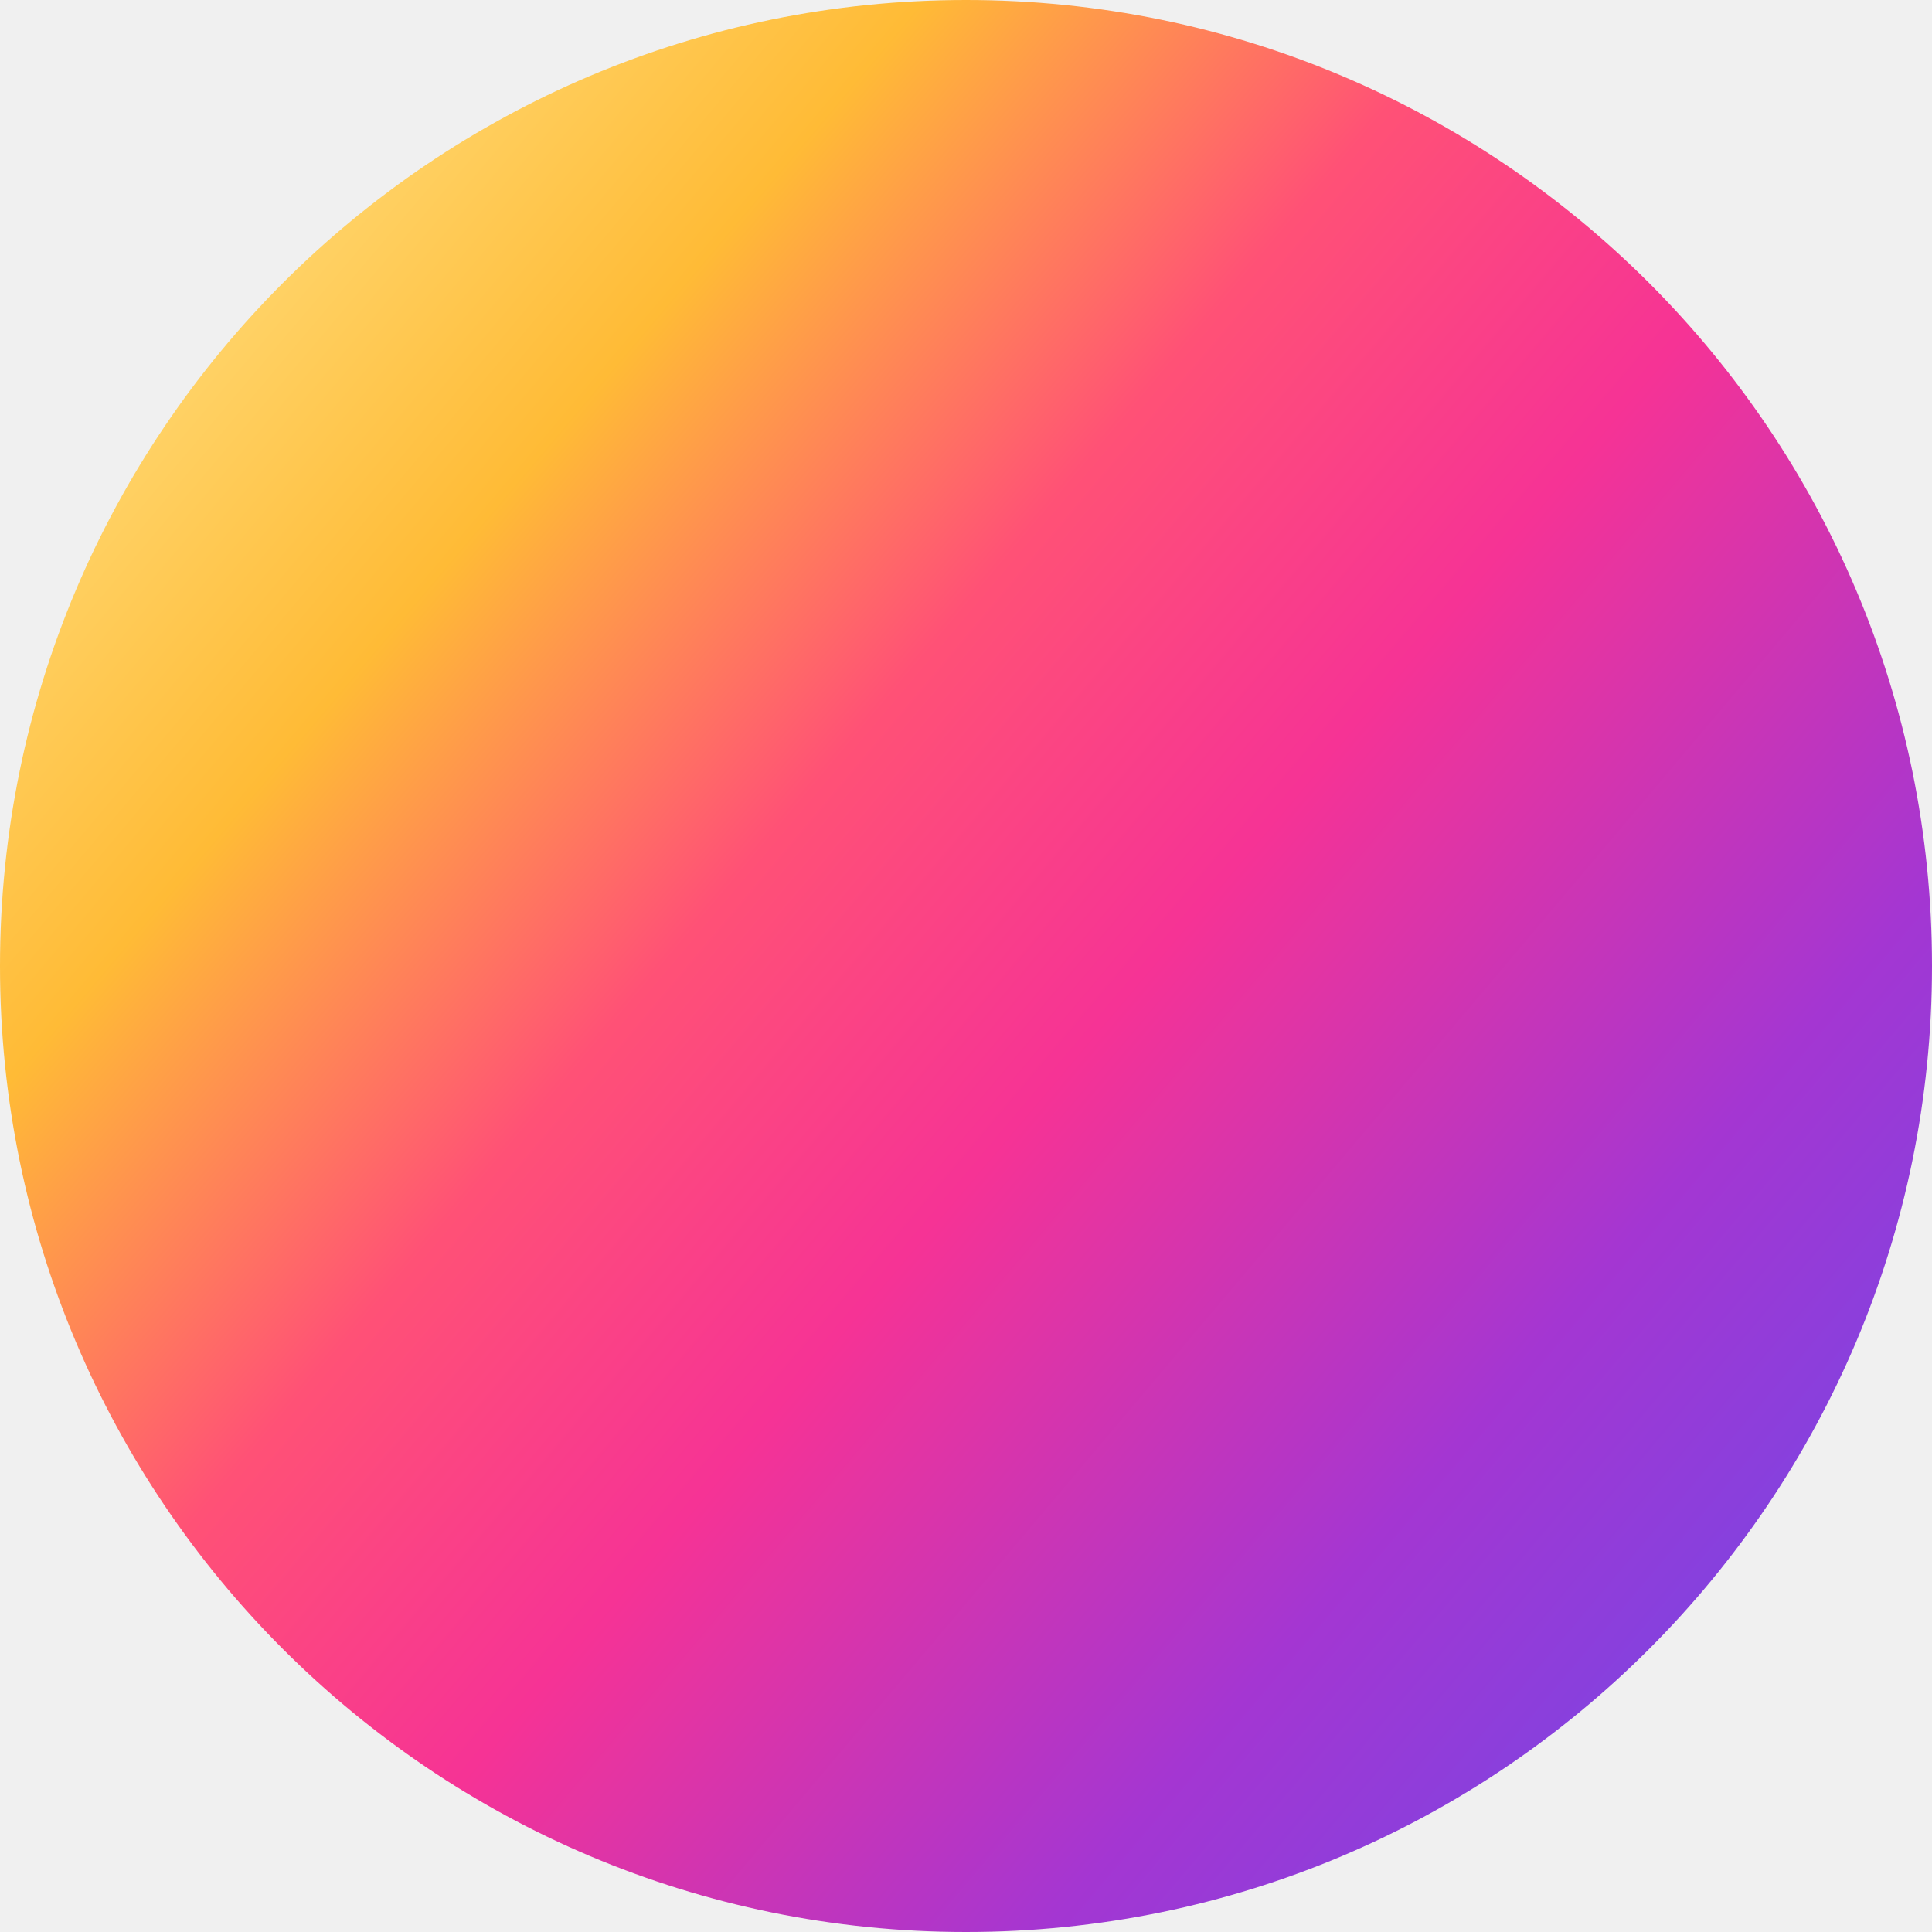
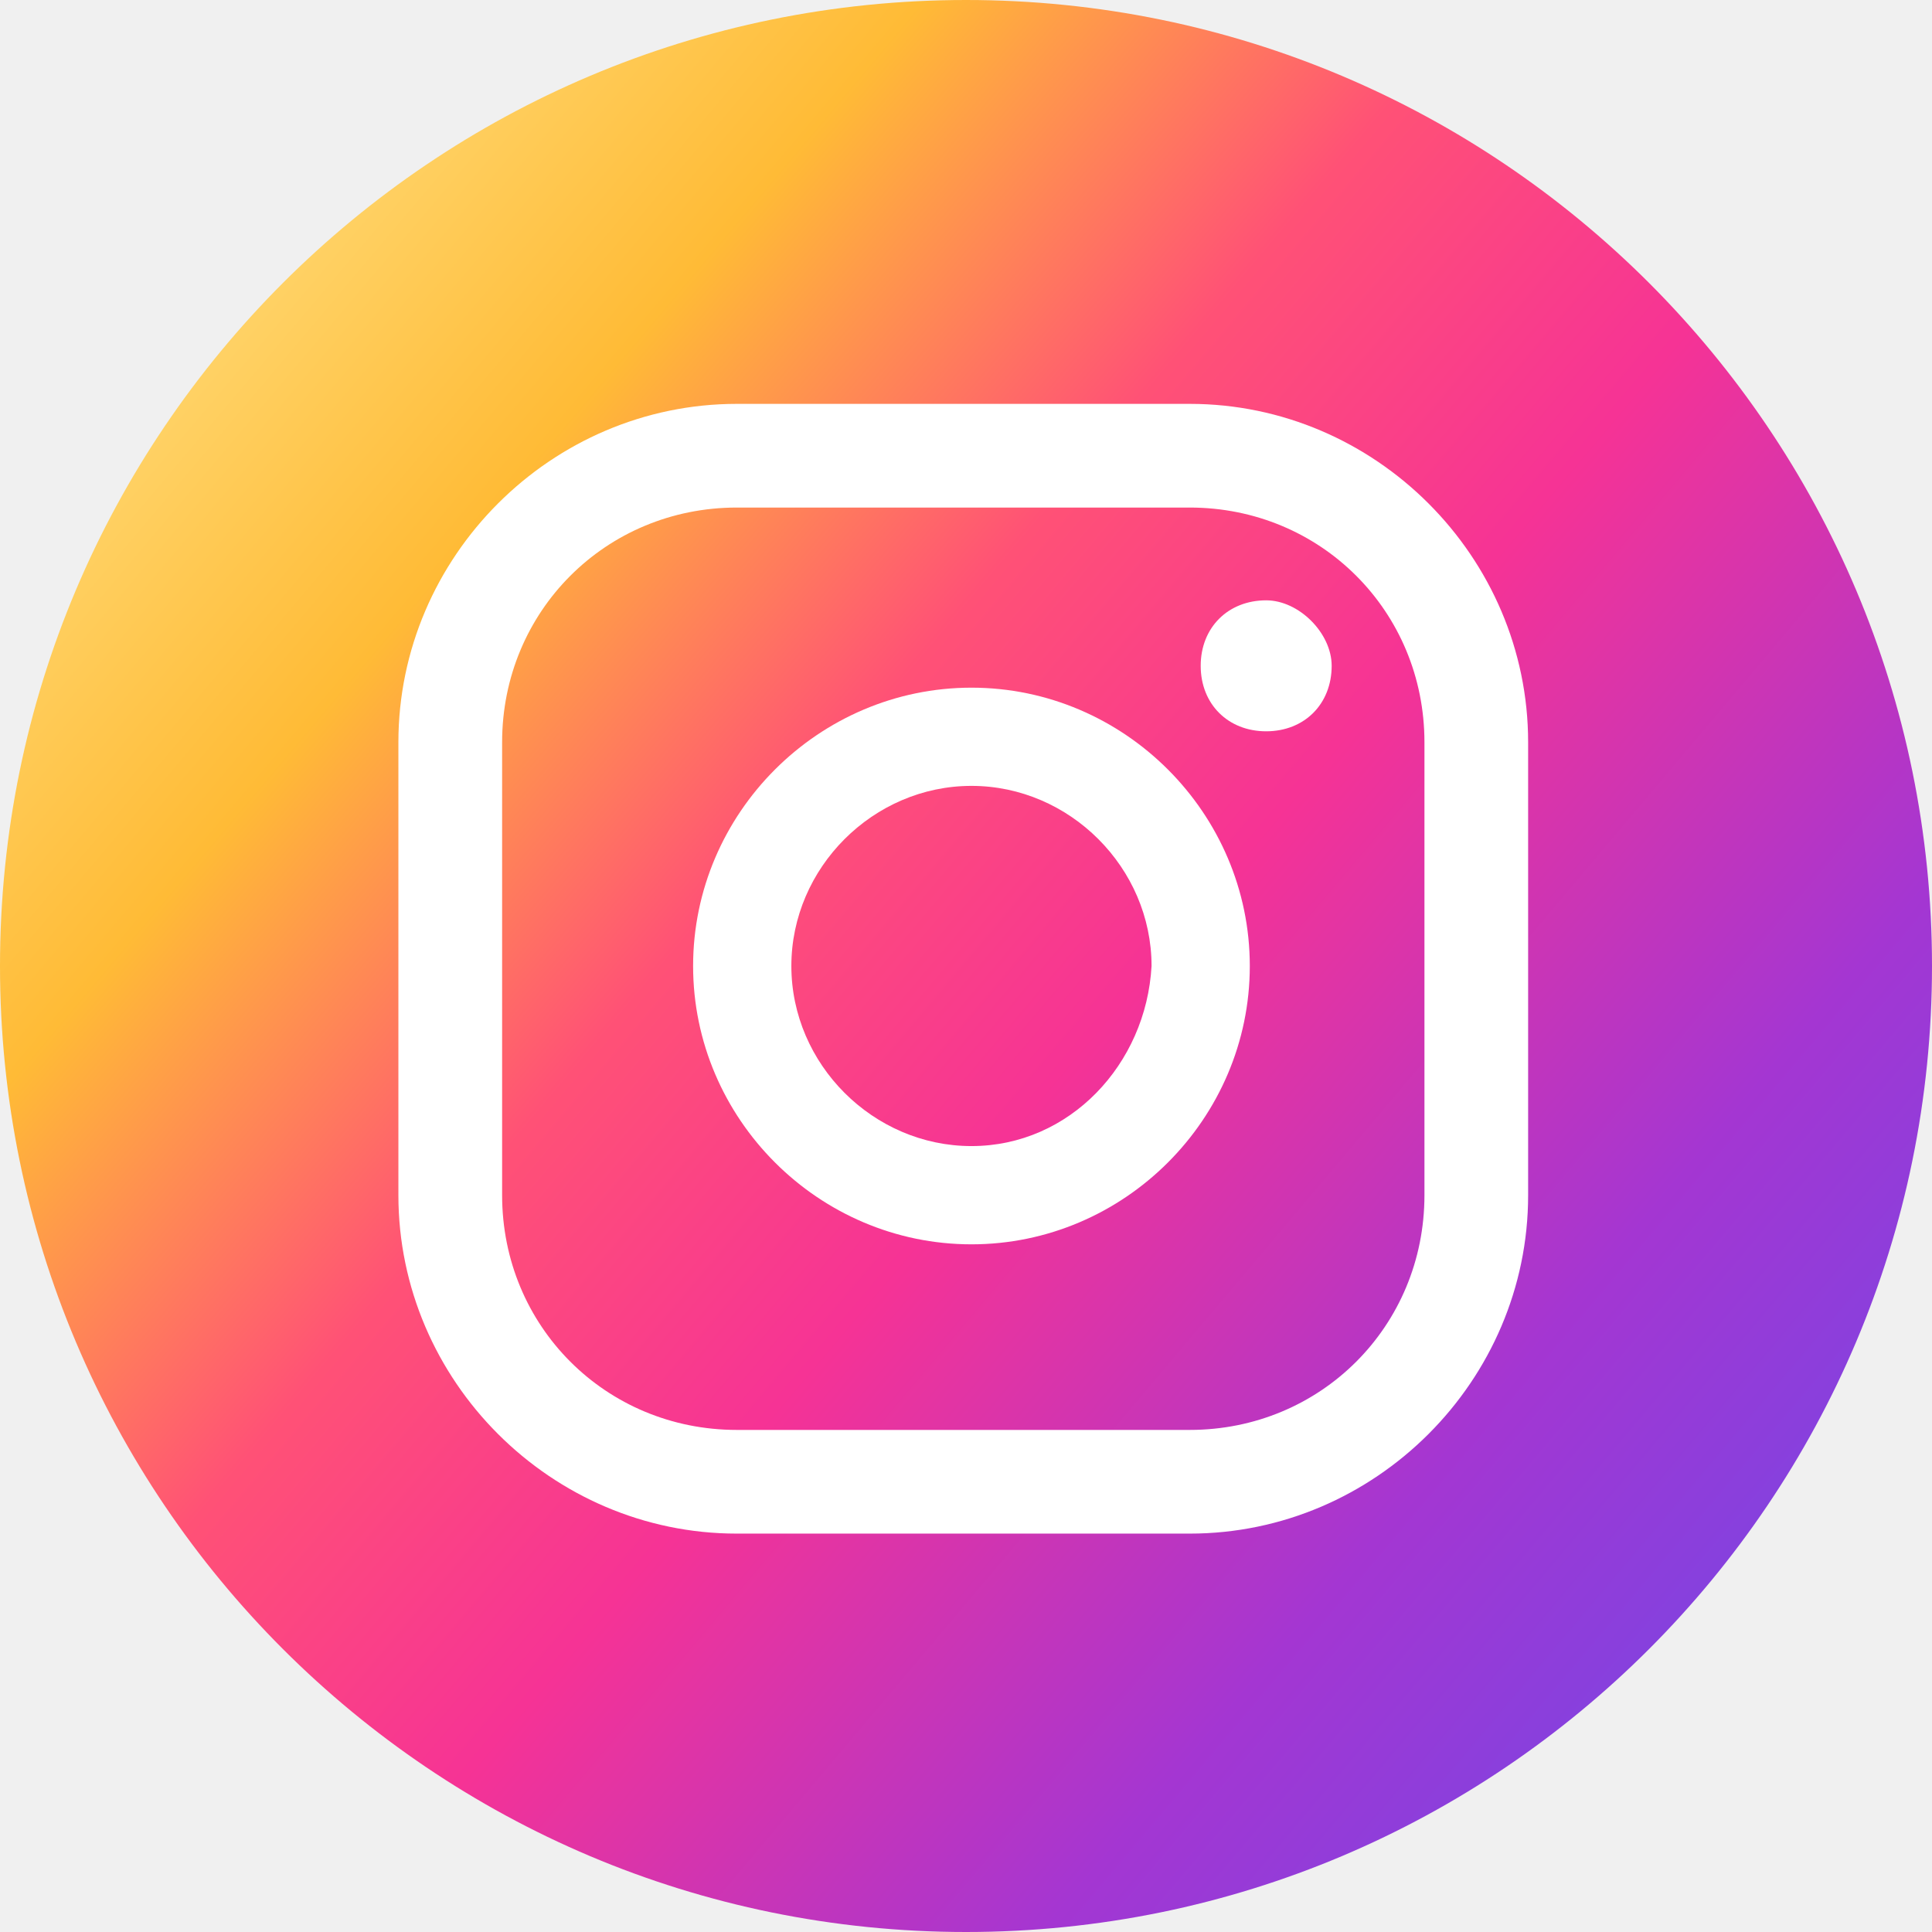
- <svg xmlns="http://www.w3.org/2000/svg" width="48" height="48" fill="none">
-   <circle cx="24" cy="24" r="24" fill="url(#paint0_linear_758_688)" />
+ <svg xmlns="http://www.w3.org/2000/svg" width="48" height="48" viewBox="0 0 48 48" fill="none">
+   <circle cx="24" cy="24" r="24" fill="url(#paint0_linear_123_4614)" />
+   <path d="M31.458 14.915C30.509 14.915 29.831 15.593 29.831 16.542C29.831 17.492 30.509 18.169 31.458 18.169C32.407 18.169 33.085 17.492 33.085 16.542C33.085 15.729 32.271 14.915 31.458 14.915Z" fill="white" />
+   <path fill-rule="evenodd" clip-rule="evenodd" d="M17.22 24C17.22 20.203 20.339 17.085 24.136 17.085C27.932 17.085 31.051 20.203 31.051 24C31.051 27.797 27.932 30.915 24.136 30.915C20.339 30.915 17.22 27.797 17.22 24ZM19.661 24C19.661 26.441 21.695 28.474 24.136 28.474C26.576 28.474 28.475 26.441 28.61 24C28.61 21.559 26.576 19.525 24.136 19.525C21.695 19.525 19.661 21.559 19.661 24Z" fill="white" />
+   <path fill-rule="evenodd" clip-rule="evenodd" d="M18.305 38.102H29.559C34.169 38.102 37.966 34.305 37.966 29.695V18.441C37.966 13.831 34.169 10.034 29.559 10.034H18.305C13.695 10.034 9.898 13.831 9.898 18.441V29.695C9.898 34.305 13.695 38.102 18.305 38.102ZM12.475 18.441C12.475 15.187 15.051 12.61 18.305 12.61H29.559C32.814 12.61 35.39 15.187 35.39 18.441V29.695C35.39 32.949 32.814 35.526 29.559 35.526H18.305C15.051 35.526 12.475 32.949 12.475 29.695V18.441Z" fill="white" />
  <defs>
-     <linearGradient id="paint0_linear_758_688" x1="-18.762" y1="29.022" x2="29.204" y2="69.534" gradientUnits="userSpaceOnUse">
+     <linearGradient id="paint0_linear_123_4614" x1="-18.762" y1="29.022" x2="29.204" y2="69.534" gradientUnits="userSpaceOnUse">
      <stop offset="0.001" stop-color="#FFE185" />
      <stop offset="0.209" stop-color="#FFBB36" />
      <stop offset="0.377" stop-color="#FF5176" />
      <stop offset="0.524" stop-color="#F63395" />
      <stop offset="0.739" stop-color="#A436D2" />
      <stop offset="1" stop-color="#5F4EED" />
    </linearGradient>
  </defs>
</svg>
